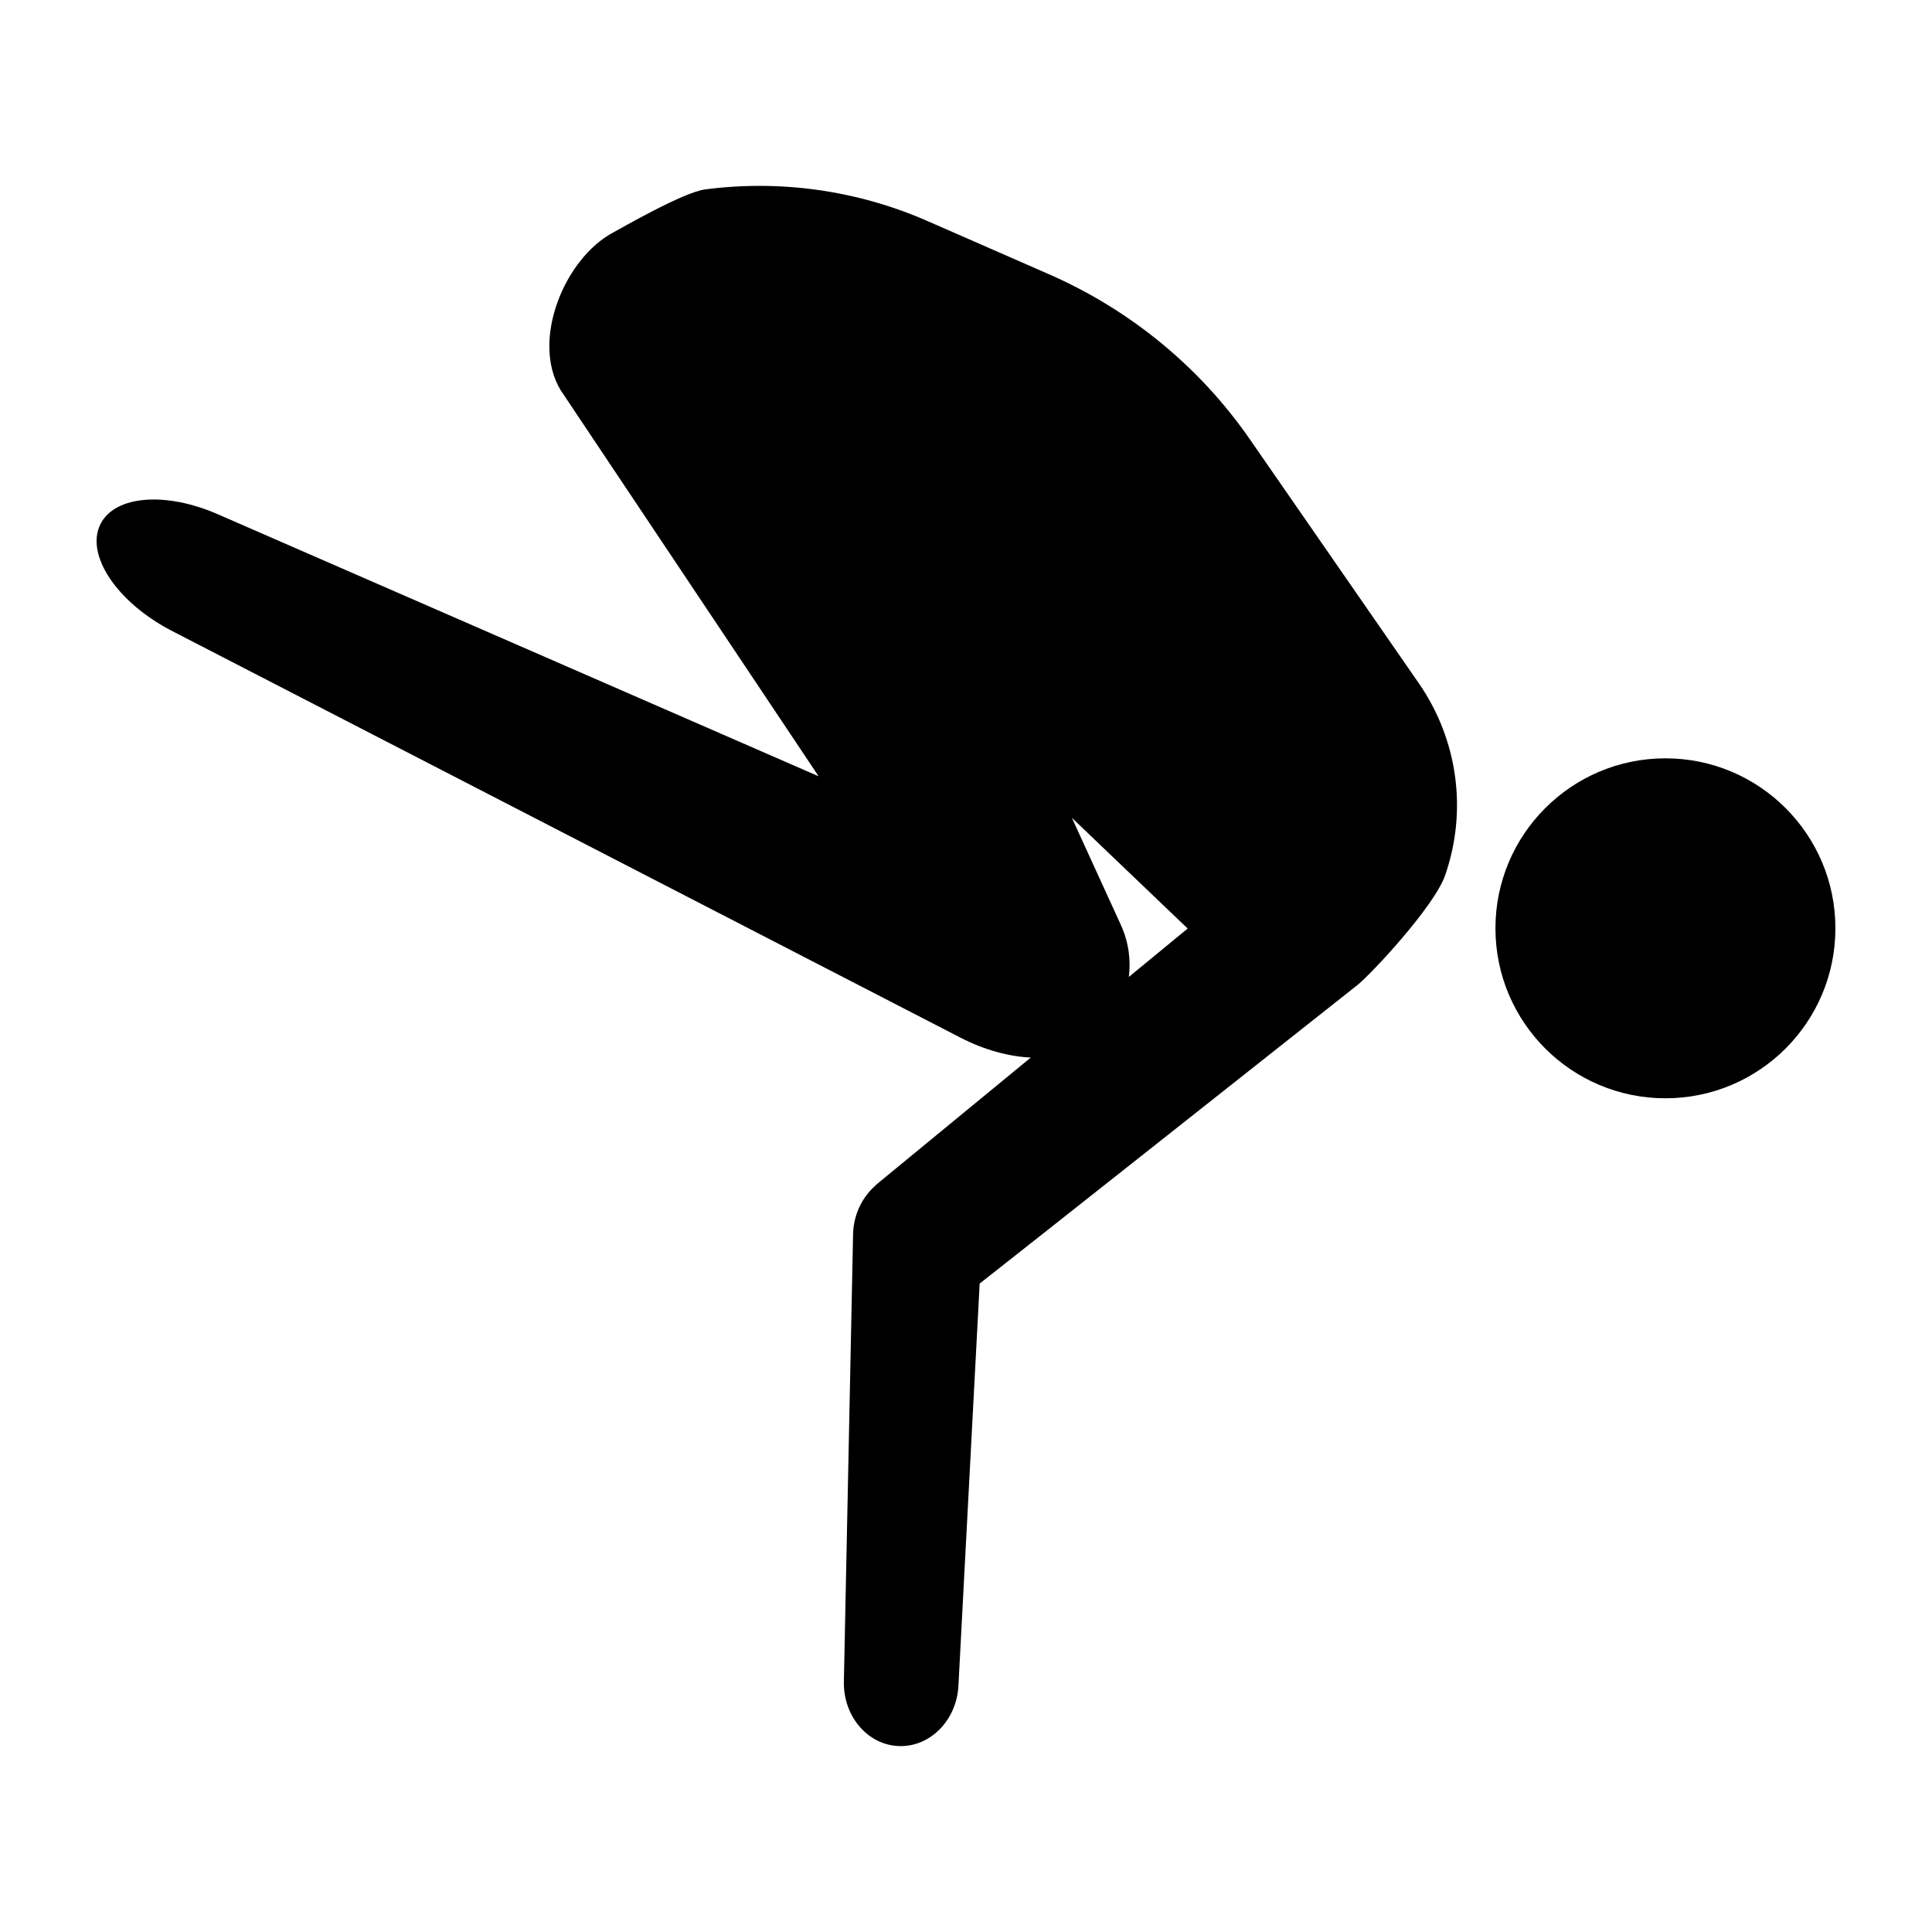
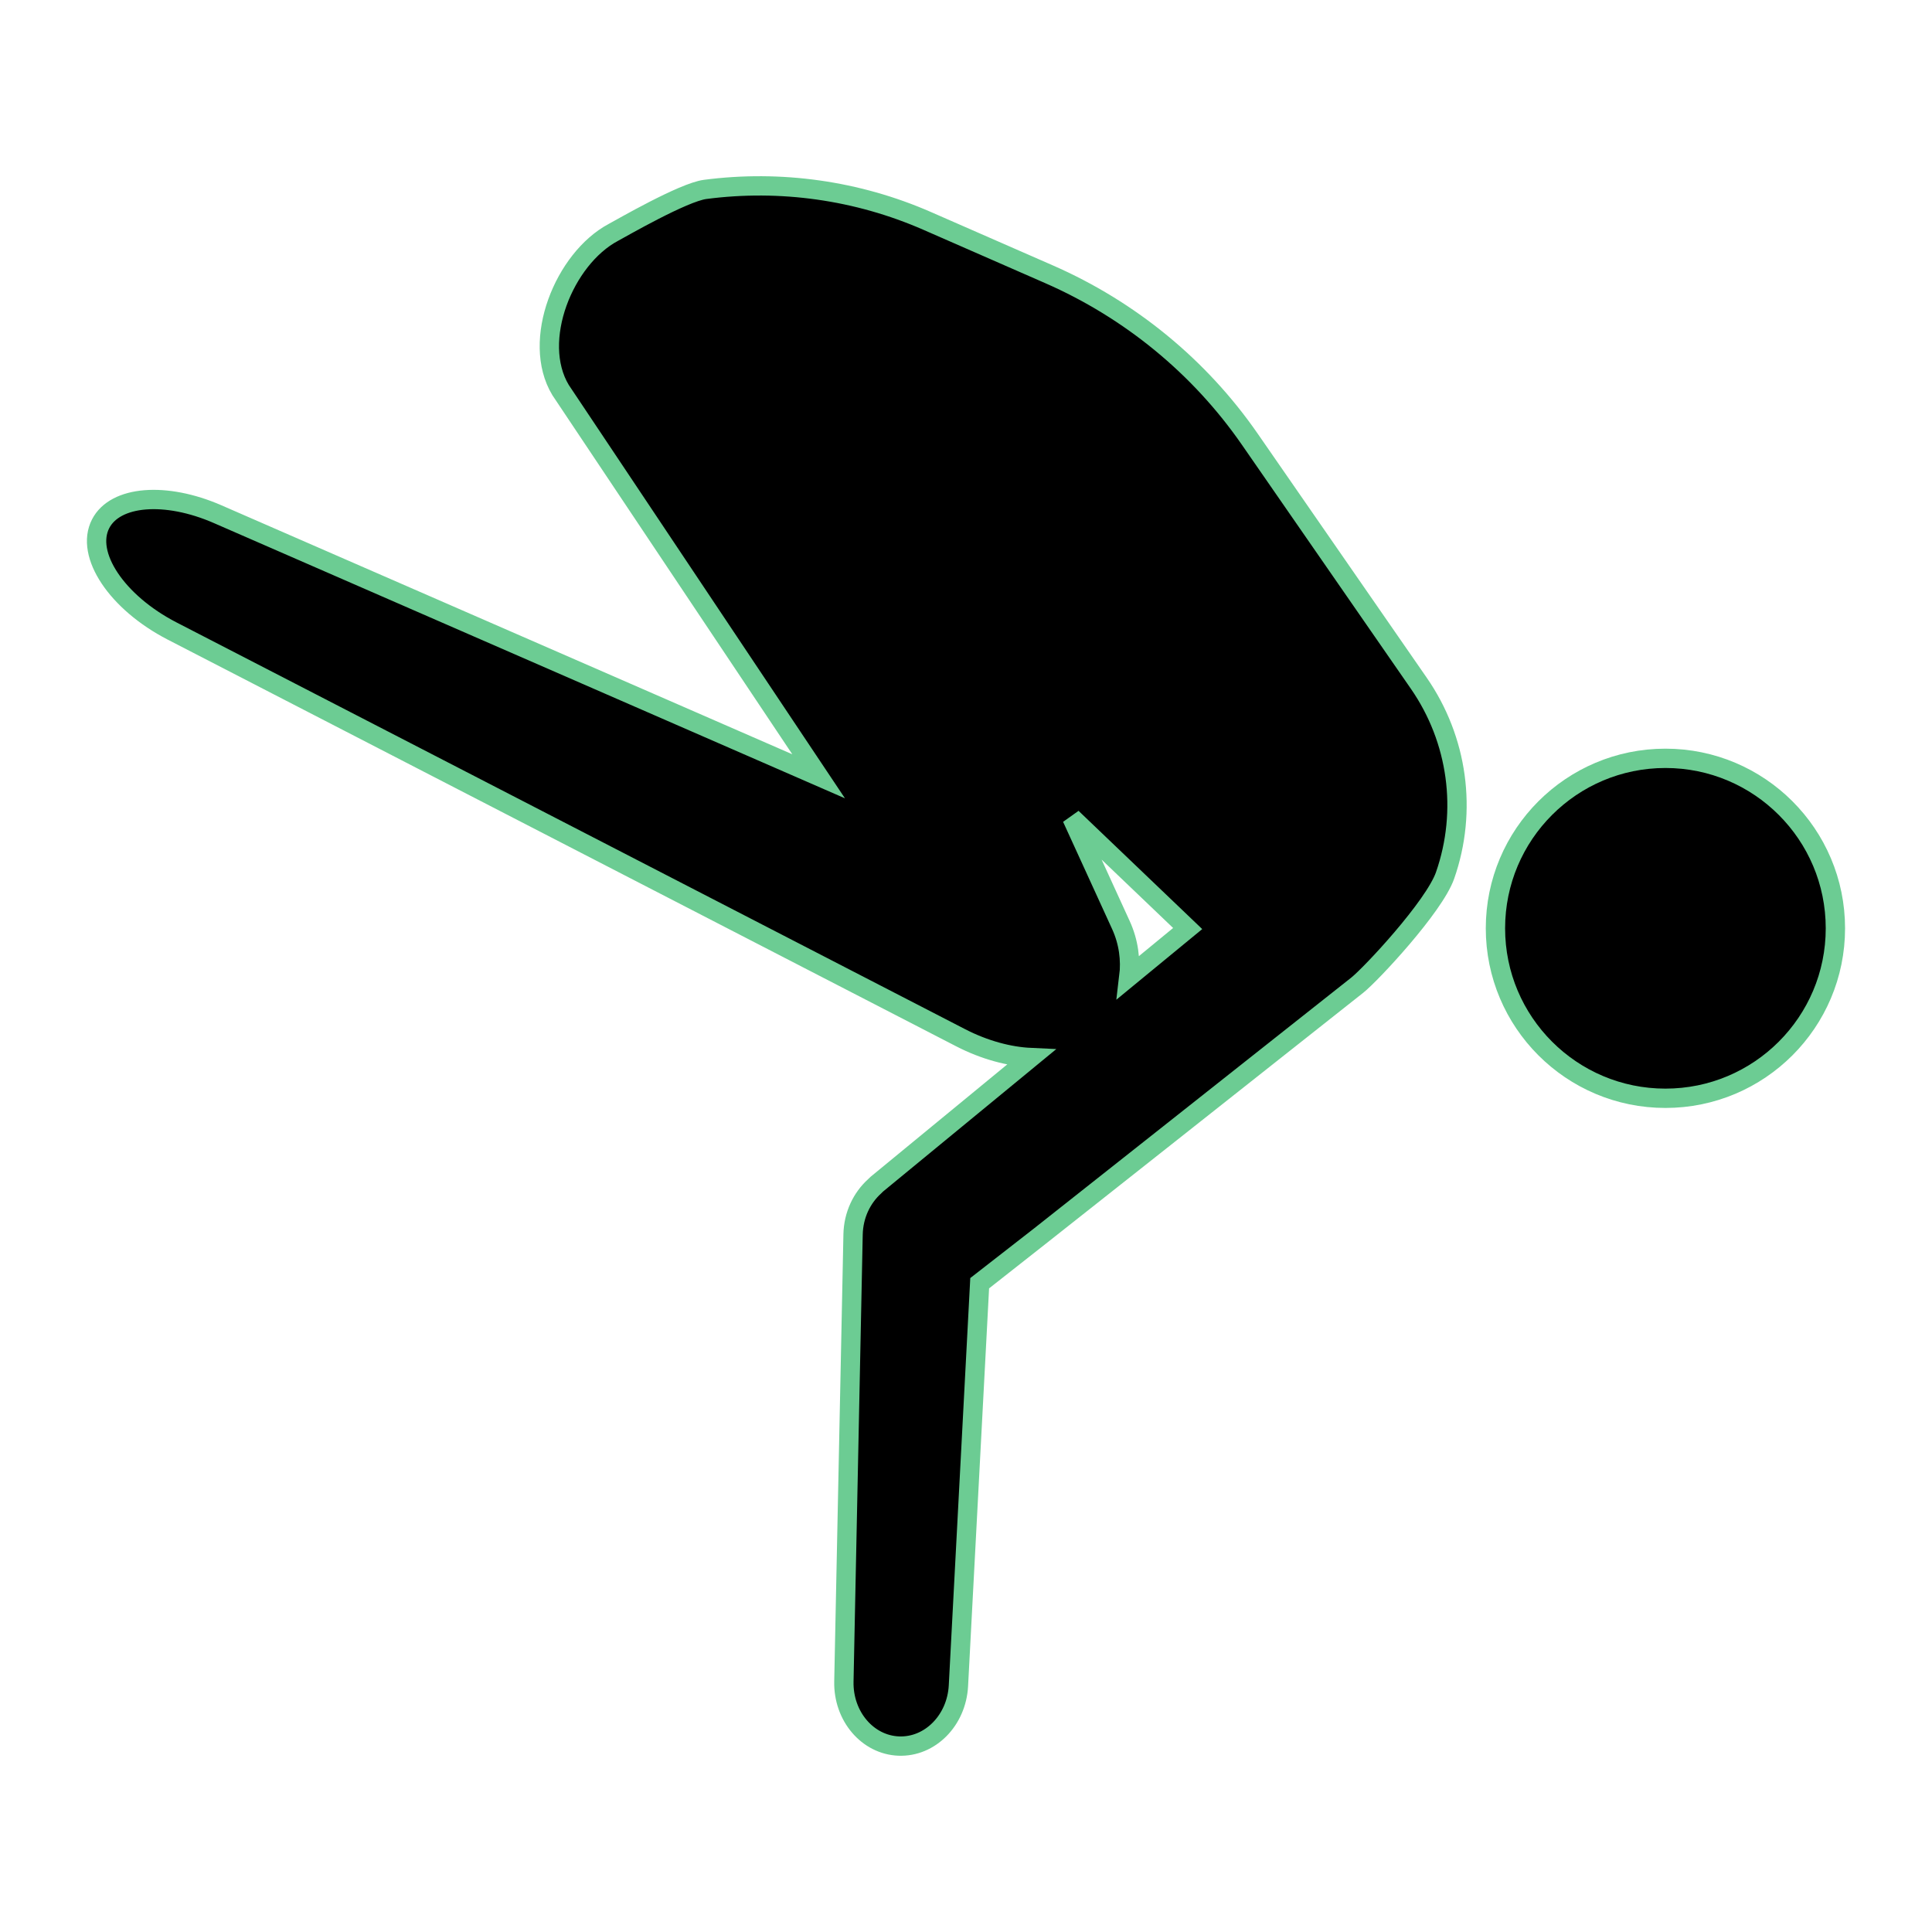
- <svg xmlns="http://www.w3.org/2000/svg" version="1.1" x="0px" y="0px" viewBox="0 0 100 100" enable-background="new 0 0 100 100" xml:space="preserve">
+ <svg xmlns="http://www.w3.org/2000/svg" fill="black" stroke="#6ccc93" stroke-width="1px" version="1.1" x="0px" y="0px" viewBox="0 0 100 100" enable-background="new 0 0 100 100" xml:space="preserve">
  <circle cx="86.202" cy="48.049" r="8.798" />
  <path d="M73.437,35.364l-8.749-12.632c-2.591-3.741-6.191-6.698-10.395-8.538l-6.299-2.758c-3.616-1.583-7.597-2.142-11.497-1.632  c-1.134,0.148-4.338,2.005-4.754,2.227c-2.542,1.357-4.265,5.605-2.729,8.157l13.358,19.993L11.266,26.614  c-2.7-1.178-5.304-0.965-6.057,0.495c-0.82,1.589,0.837,4.076,3.701,5.553L49.72,53.712c1.253,0.646,2.523,0.976,3.633,1.027  l-7.97,6.554c-0.044,0.038-0.08,0.078-0.119,0.116c-0.654,0.594-1.088,1.477-1.109,2.483l-0.476,23.145  c-0.037,1.793,1.226,3.277,2.841,3.339c1.619,0.062,2.994-1.328,3.088-3.123l1.099-20.816c0.108-0.068,19.544-15.444,19.544-15.444  c0.706-0.559,3.982-4.064,4.547-5.683C75.963,41.969,75.459,38.283,73.437,35.364z M61.474,48.061l-3.045,2.504  c0.108-0.882-0.01-1.809-0.411-2.685l-2.538-5.55L61.474,48.061z" />
</svg>
